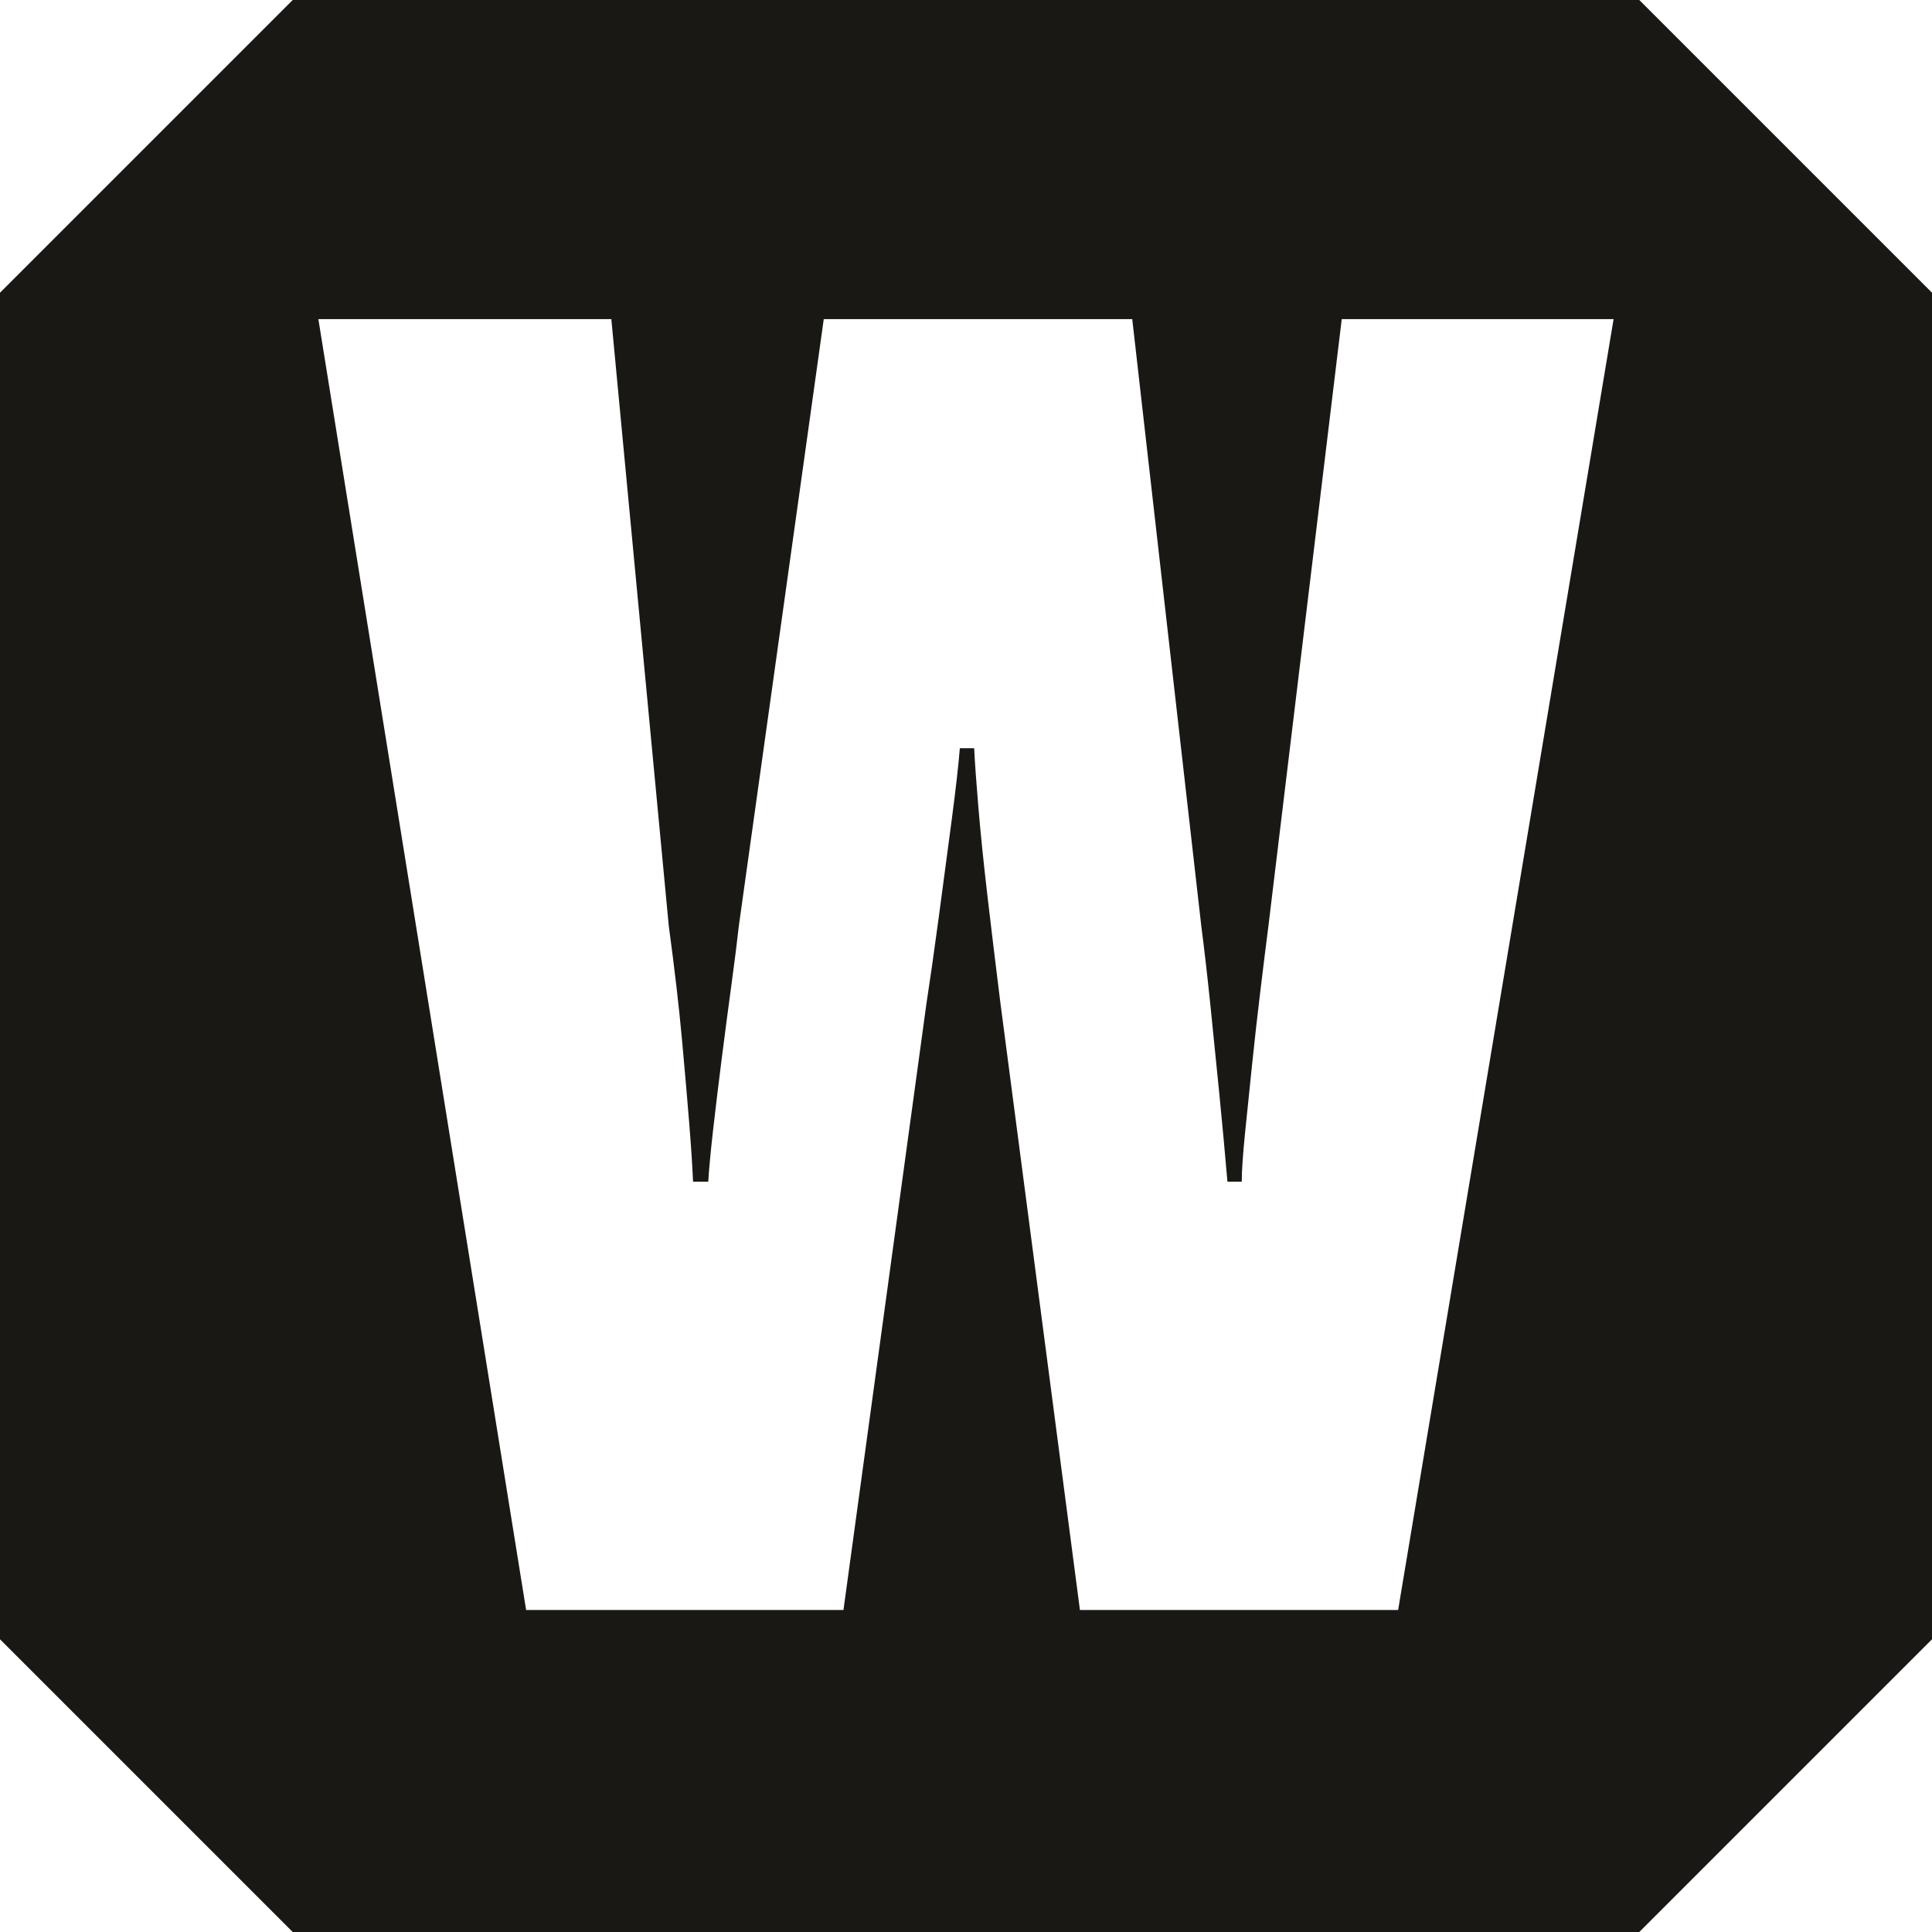
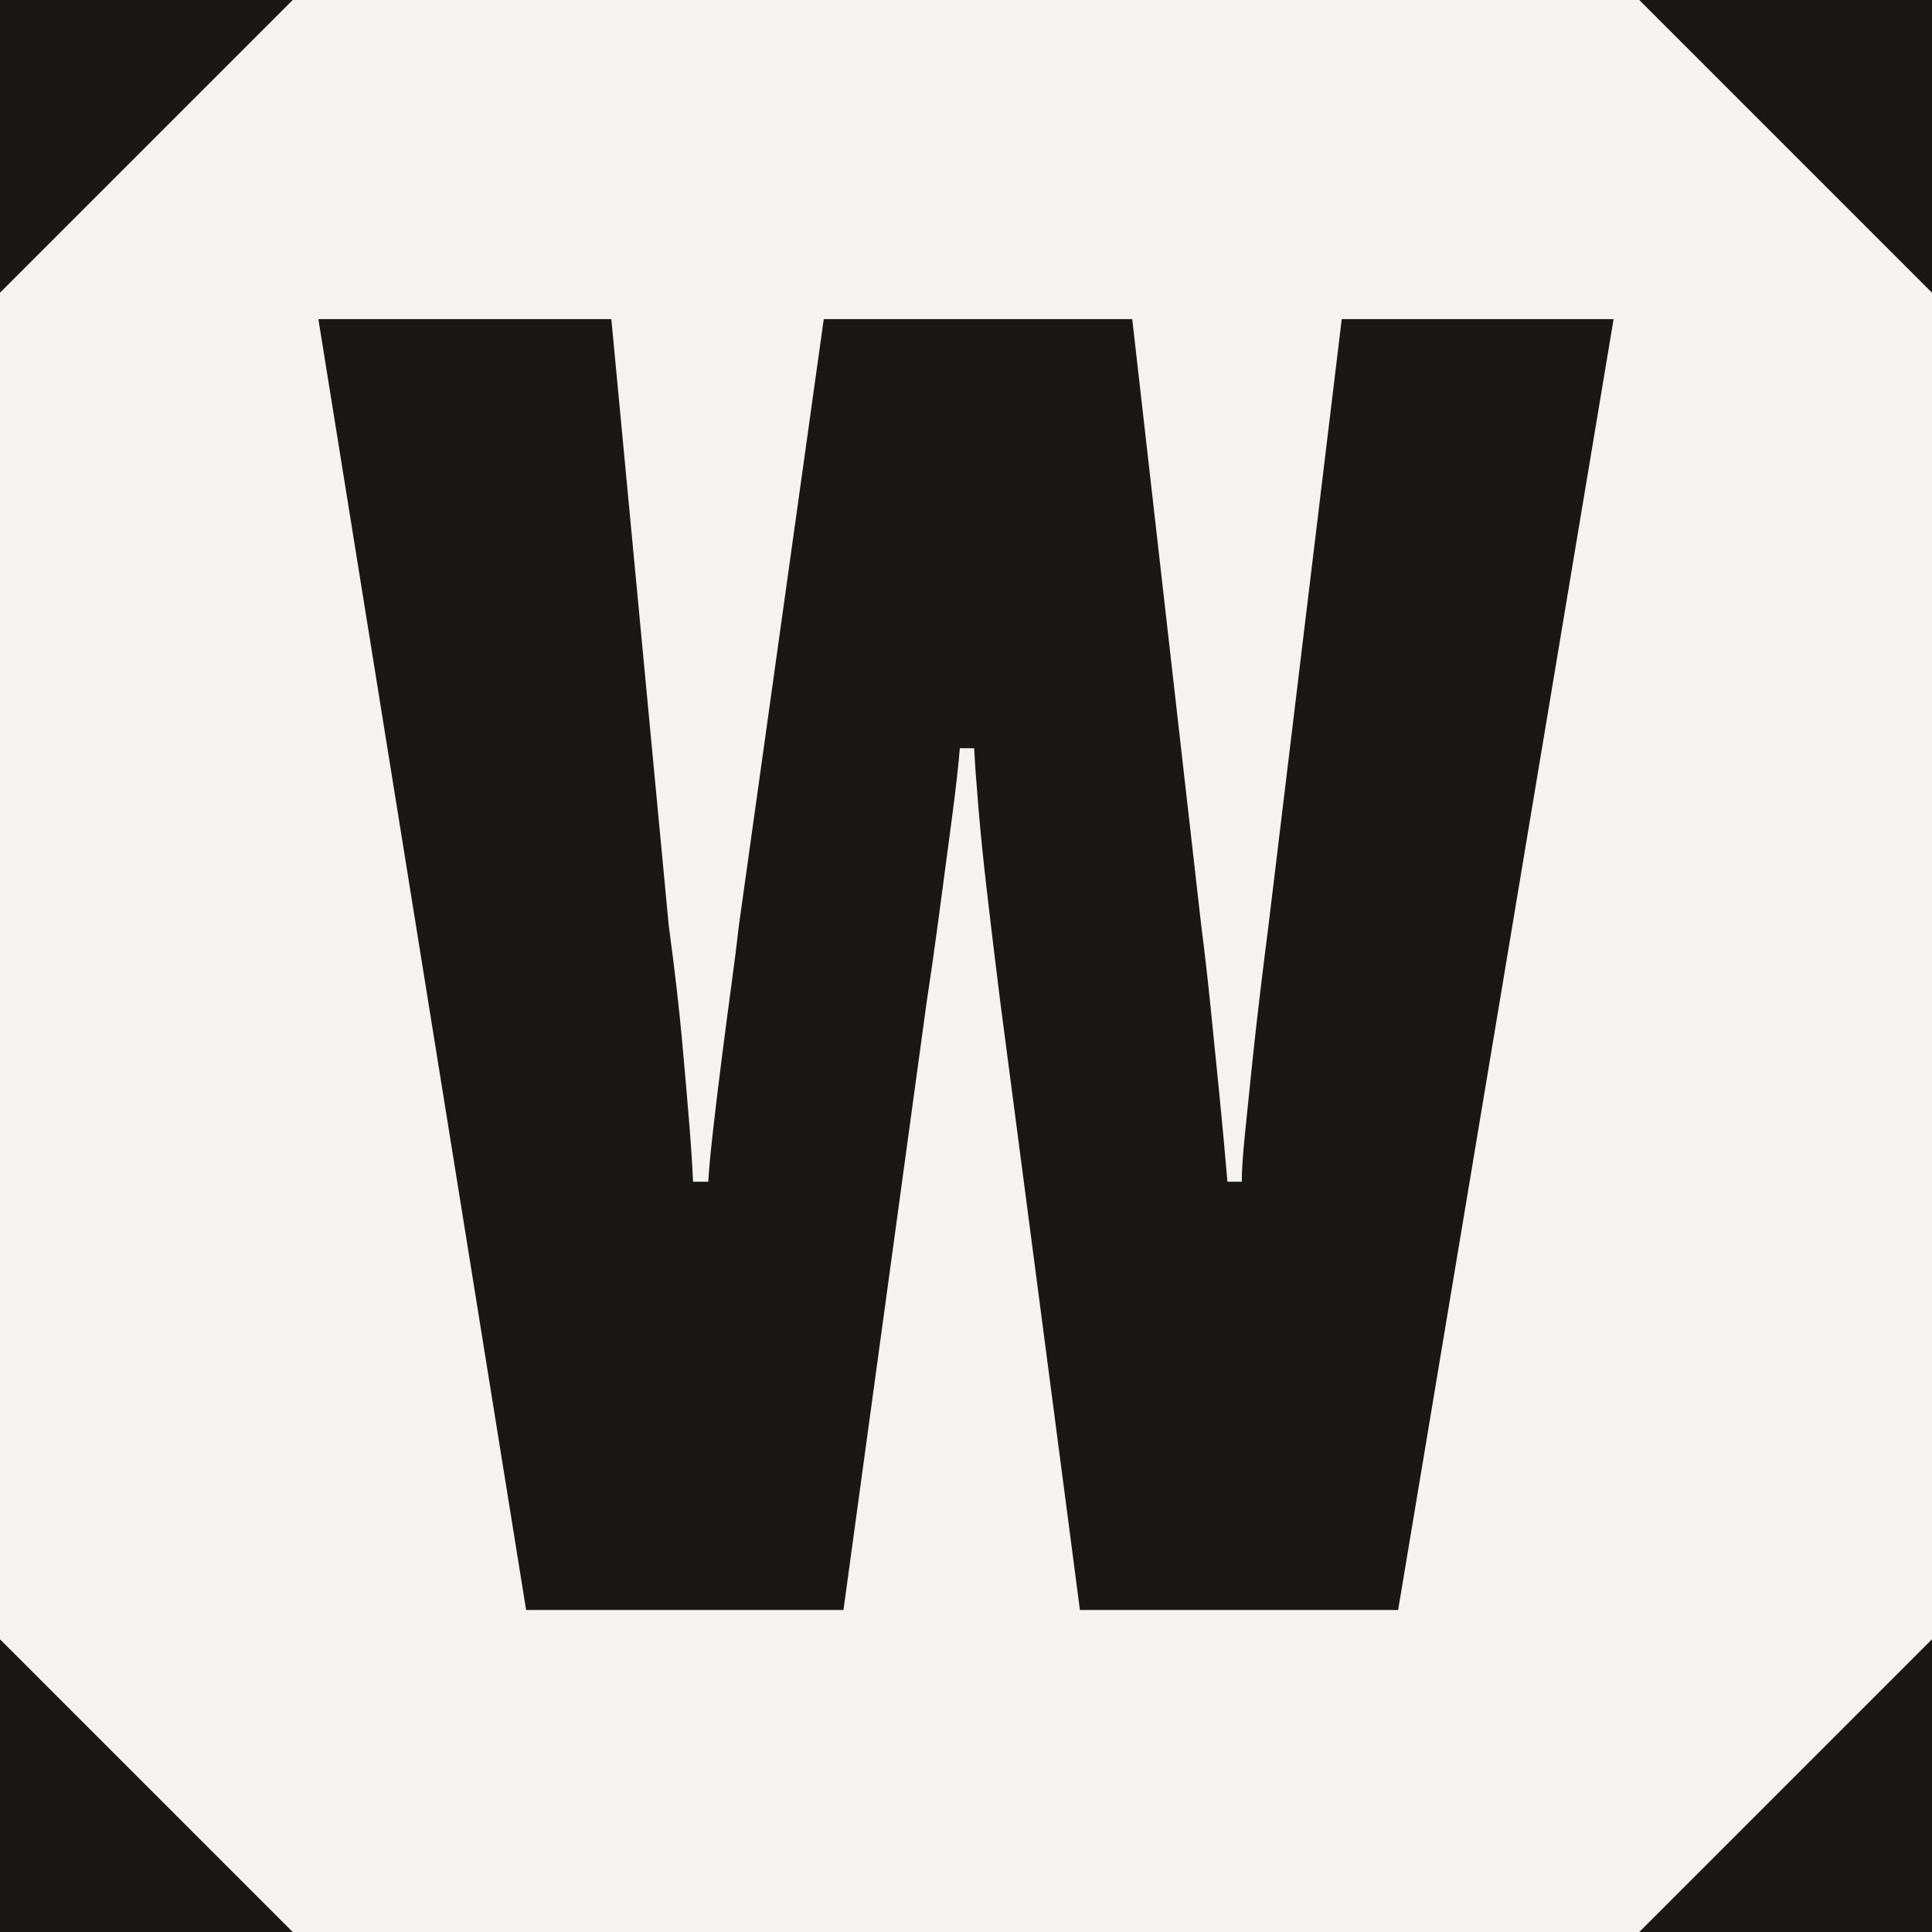
<svg xmlns="http://www.w3.org/2000/svg" viewBox="0 0 66 66" role="img" aria-label="Well Kept">
-   <style>
-     .wk-plate { fill: #1A1815; }
-     @media (prefers-color-scheme: dark) { .wk-plate { fill: #F5F3F0; } }
-   </style>
-   <path fill-rule="evenodd" class="wk-plate" d="M10 0 H56 L66 10 V56 L56 66 H10 L0 56 V10 Z M17.973 55 10.876 10.901H20.884L22.846 31.627Q23.145 33.838 23.297 35.508Q23.449 37.178 23.545 38.369Q23.641 39.561 23.676 40.369H24.195Q24.23 39.764 24.355 38.65Q24.481 37.536 24.65 36.205Q24.819 34.874 24.986 33.648Q25.153 32.421 25.24 31.627L28.141 10.901H38.679L41.037 31.627Q41.189 32.795 41.344 34.292Q41.498 35.789 41.653 37.358Q41.808 38.927 41.931 40.369H42.42Q42.42 39.834 42.528 38.752Q42.636 37.67 42.771 36.386Q42.905 35.101 43.057 33.843Q43.209 32.585 43.332 31.627L45.836 10.901H55.123L47.762 55H36.892L34.173 34.245Q33.933 32.322 33.734 30.618Q33.535 28.913 33.425 27.601Q33.314 26.289 33.279 25.561H32.789Q32.725 26.388 32.509 28.03Q32.293 29.673 32.062 31.389Q31.831 33.106 31.65 34.274L28.814 55Z" />
+   <rect width="66" height="66" fill="#1A1815" />
+   <path fill-rule="evenodd" fill="#F5F3F0" d="M10 0 H56 L66 10 V56 L56 66 H10 L0 56 V10 Z M17.973 55 10.876 10.901H20.884L22.846 31.627Q23.145 33.838 23.297 35.508Q23.449 37.178 23.545 38.369Q23.641 39.561 23.676 40.369H24.195Q24.23 39.764 24.355 38.65Q24.481 37.536 24.65 36.205Q24.819 34.874 24.986 33.648Q25.153 32.421 25.24 31.627L28.141 10.901H38.679L41.037 31.627Q41.189 32.795 41.344 34.292Q41.498 35.789 41.653 37.358Q41.808 38.927 41.931 40.369H42.42Q42.42 39.834 42.528 38.752Q42.636 37.67 42.771 36.386Q42.905 35.101 43.057 33.843Q43.209 32.585 43.332 31.627L45.836 10.901H55.123L47.762 55H36.892L34.173 34.245Q33.933 32.322 33.734 30.618Q33.535 28.913 33.425 27.601Q33.314 26.289 33.279 25.561H32.789Q32.725 26.388 32.509 28.03Q32.293 29.673 32.062 31.389Q31.831 33.106 31.65 34.274L28.814 55Z" />
</svg>
